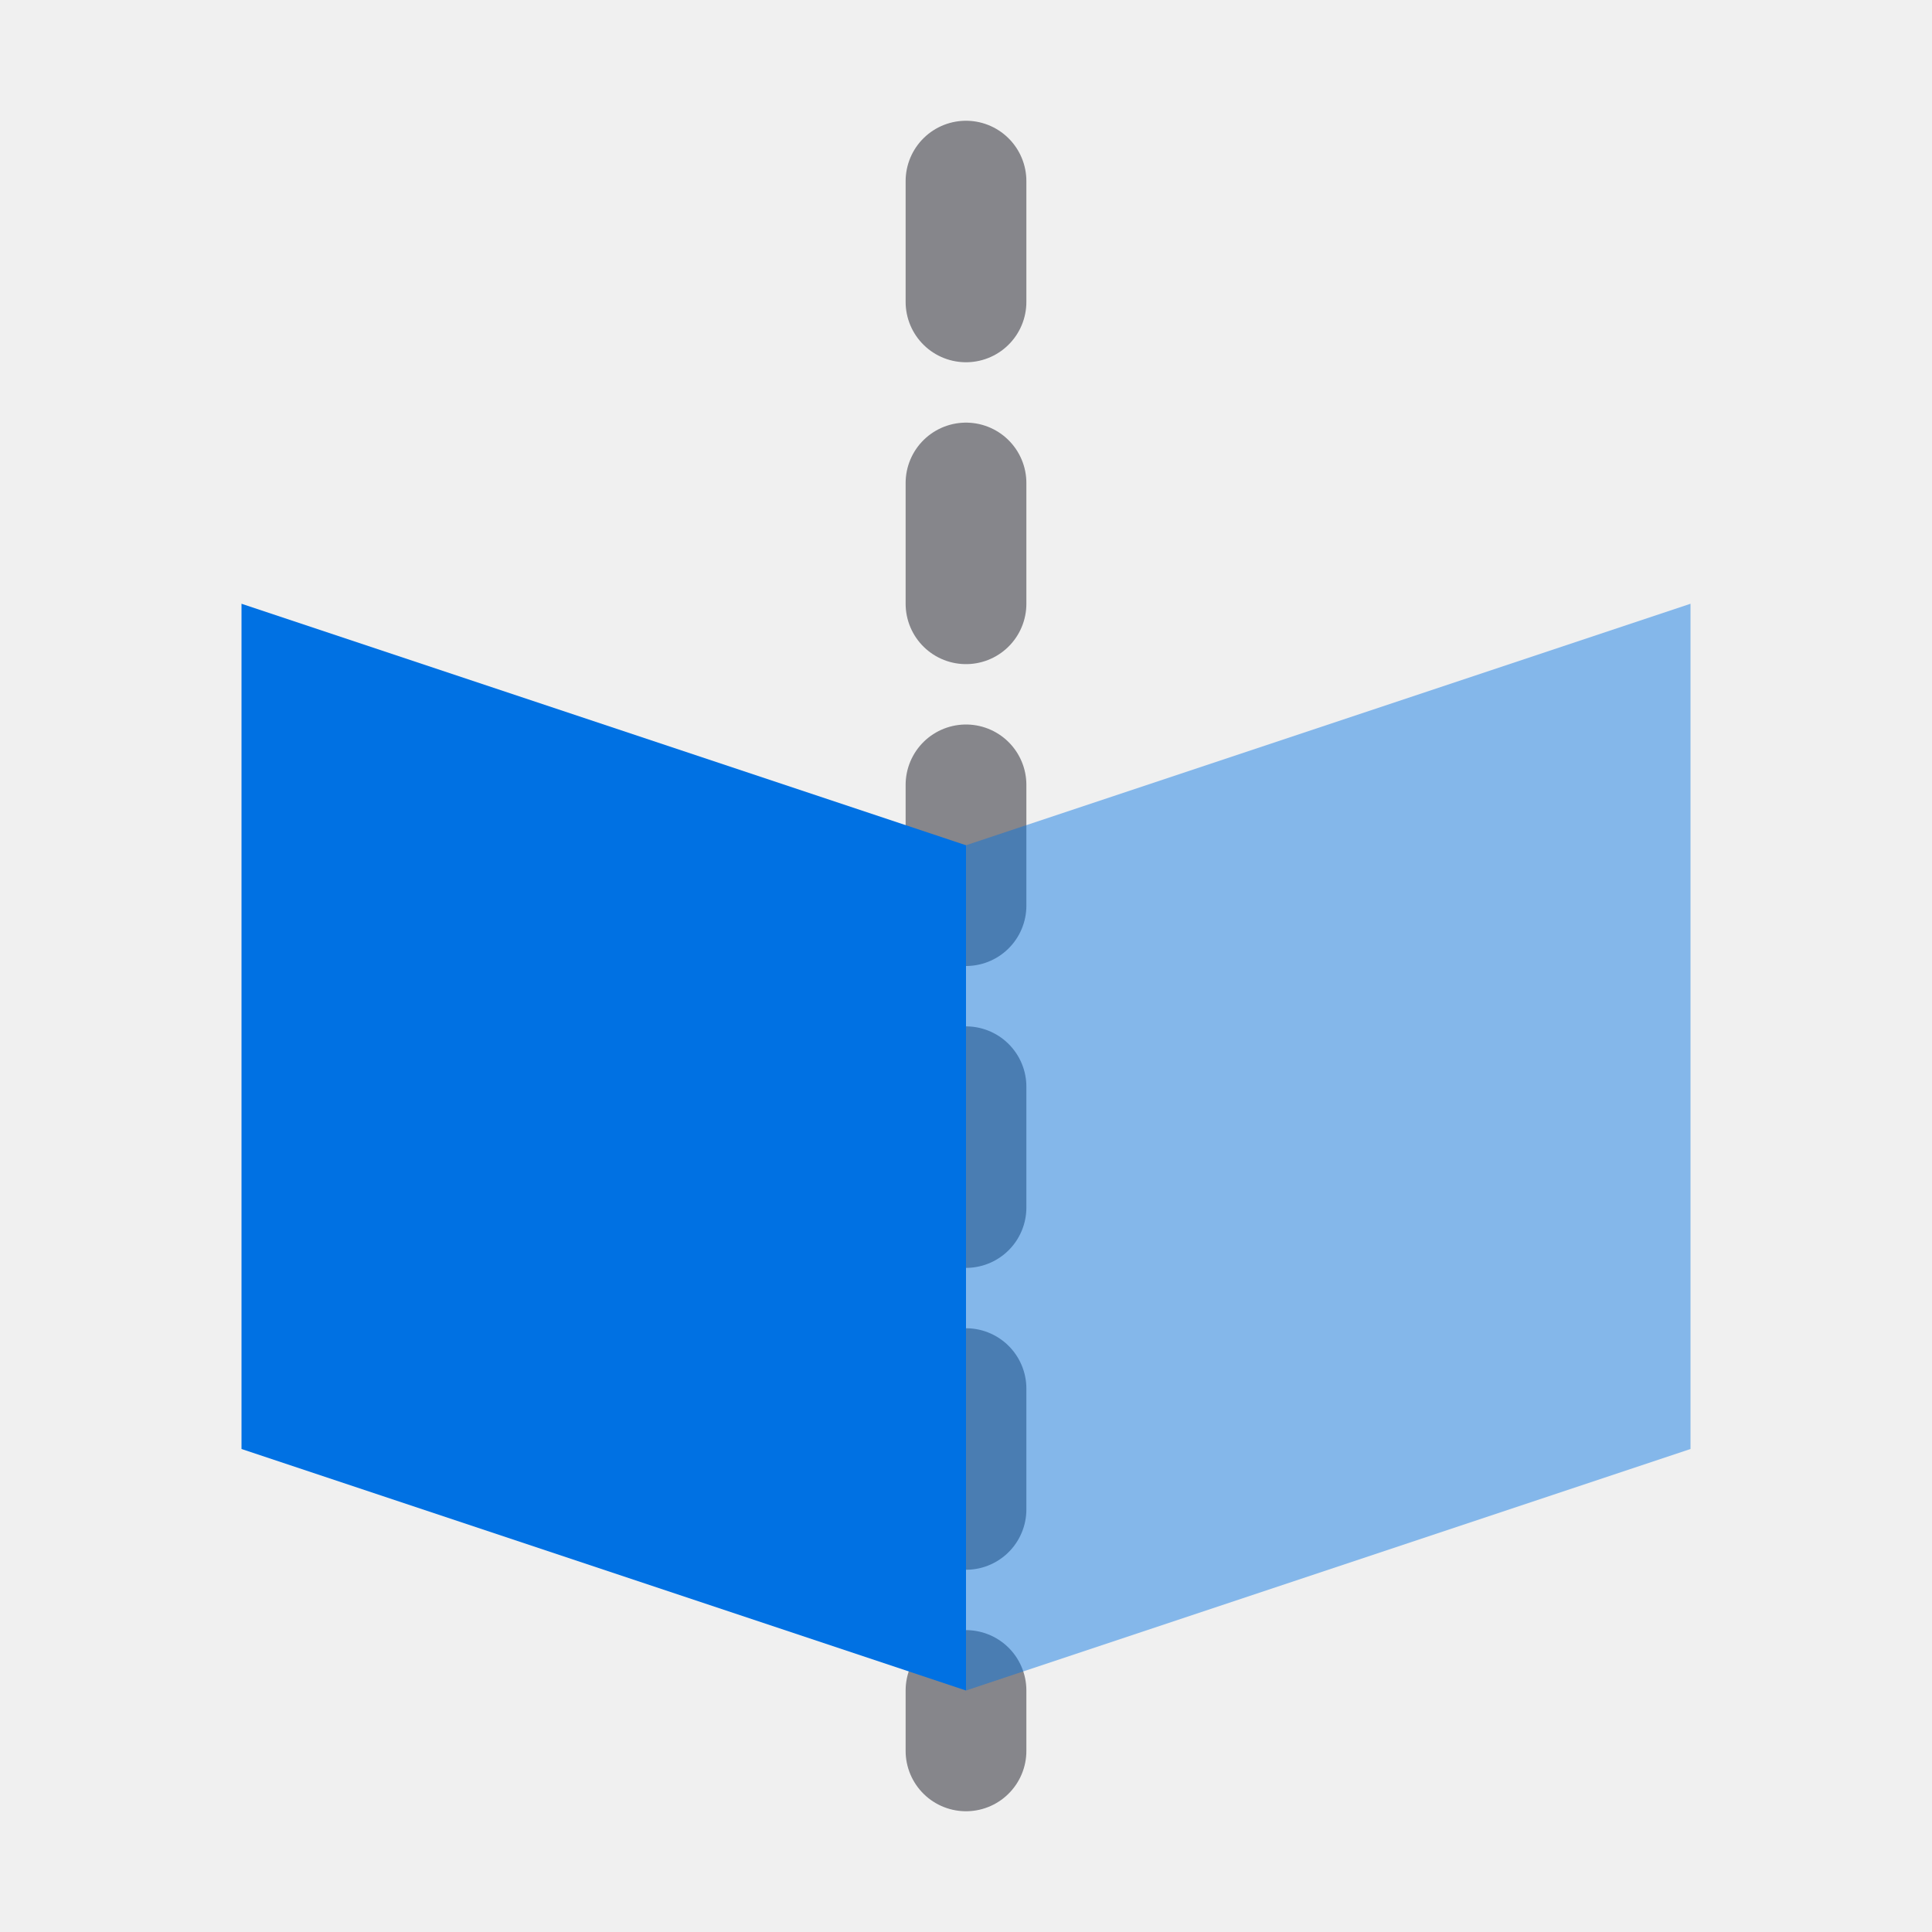
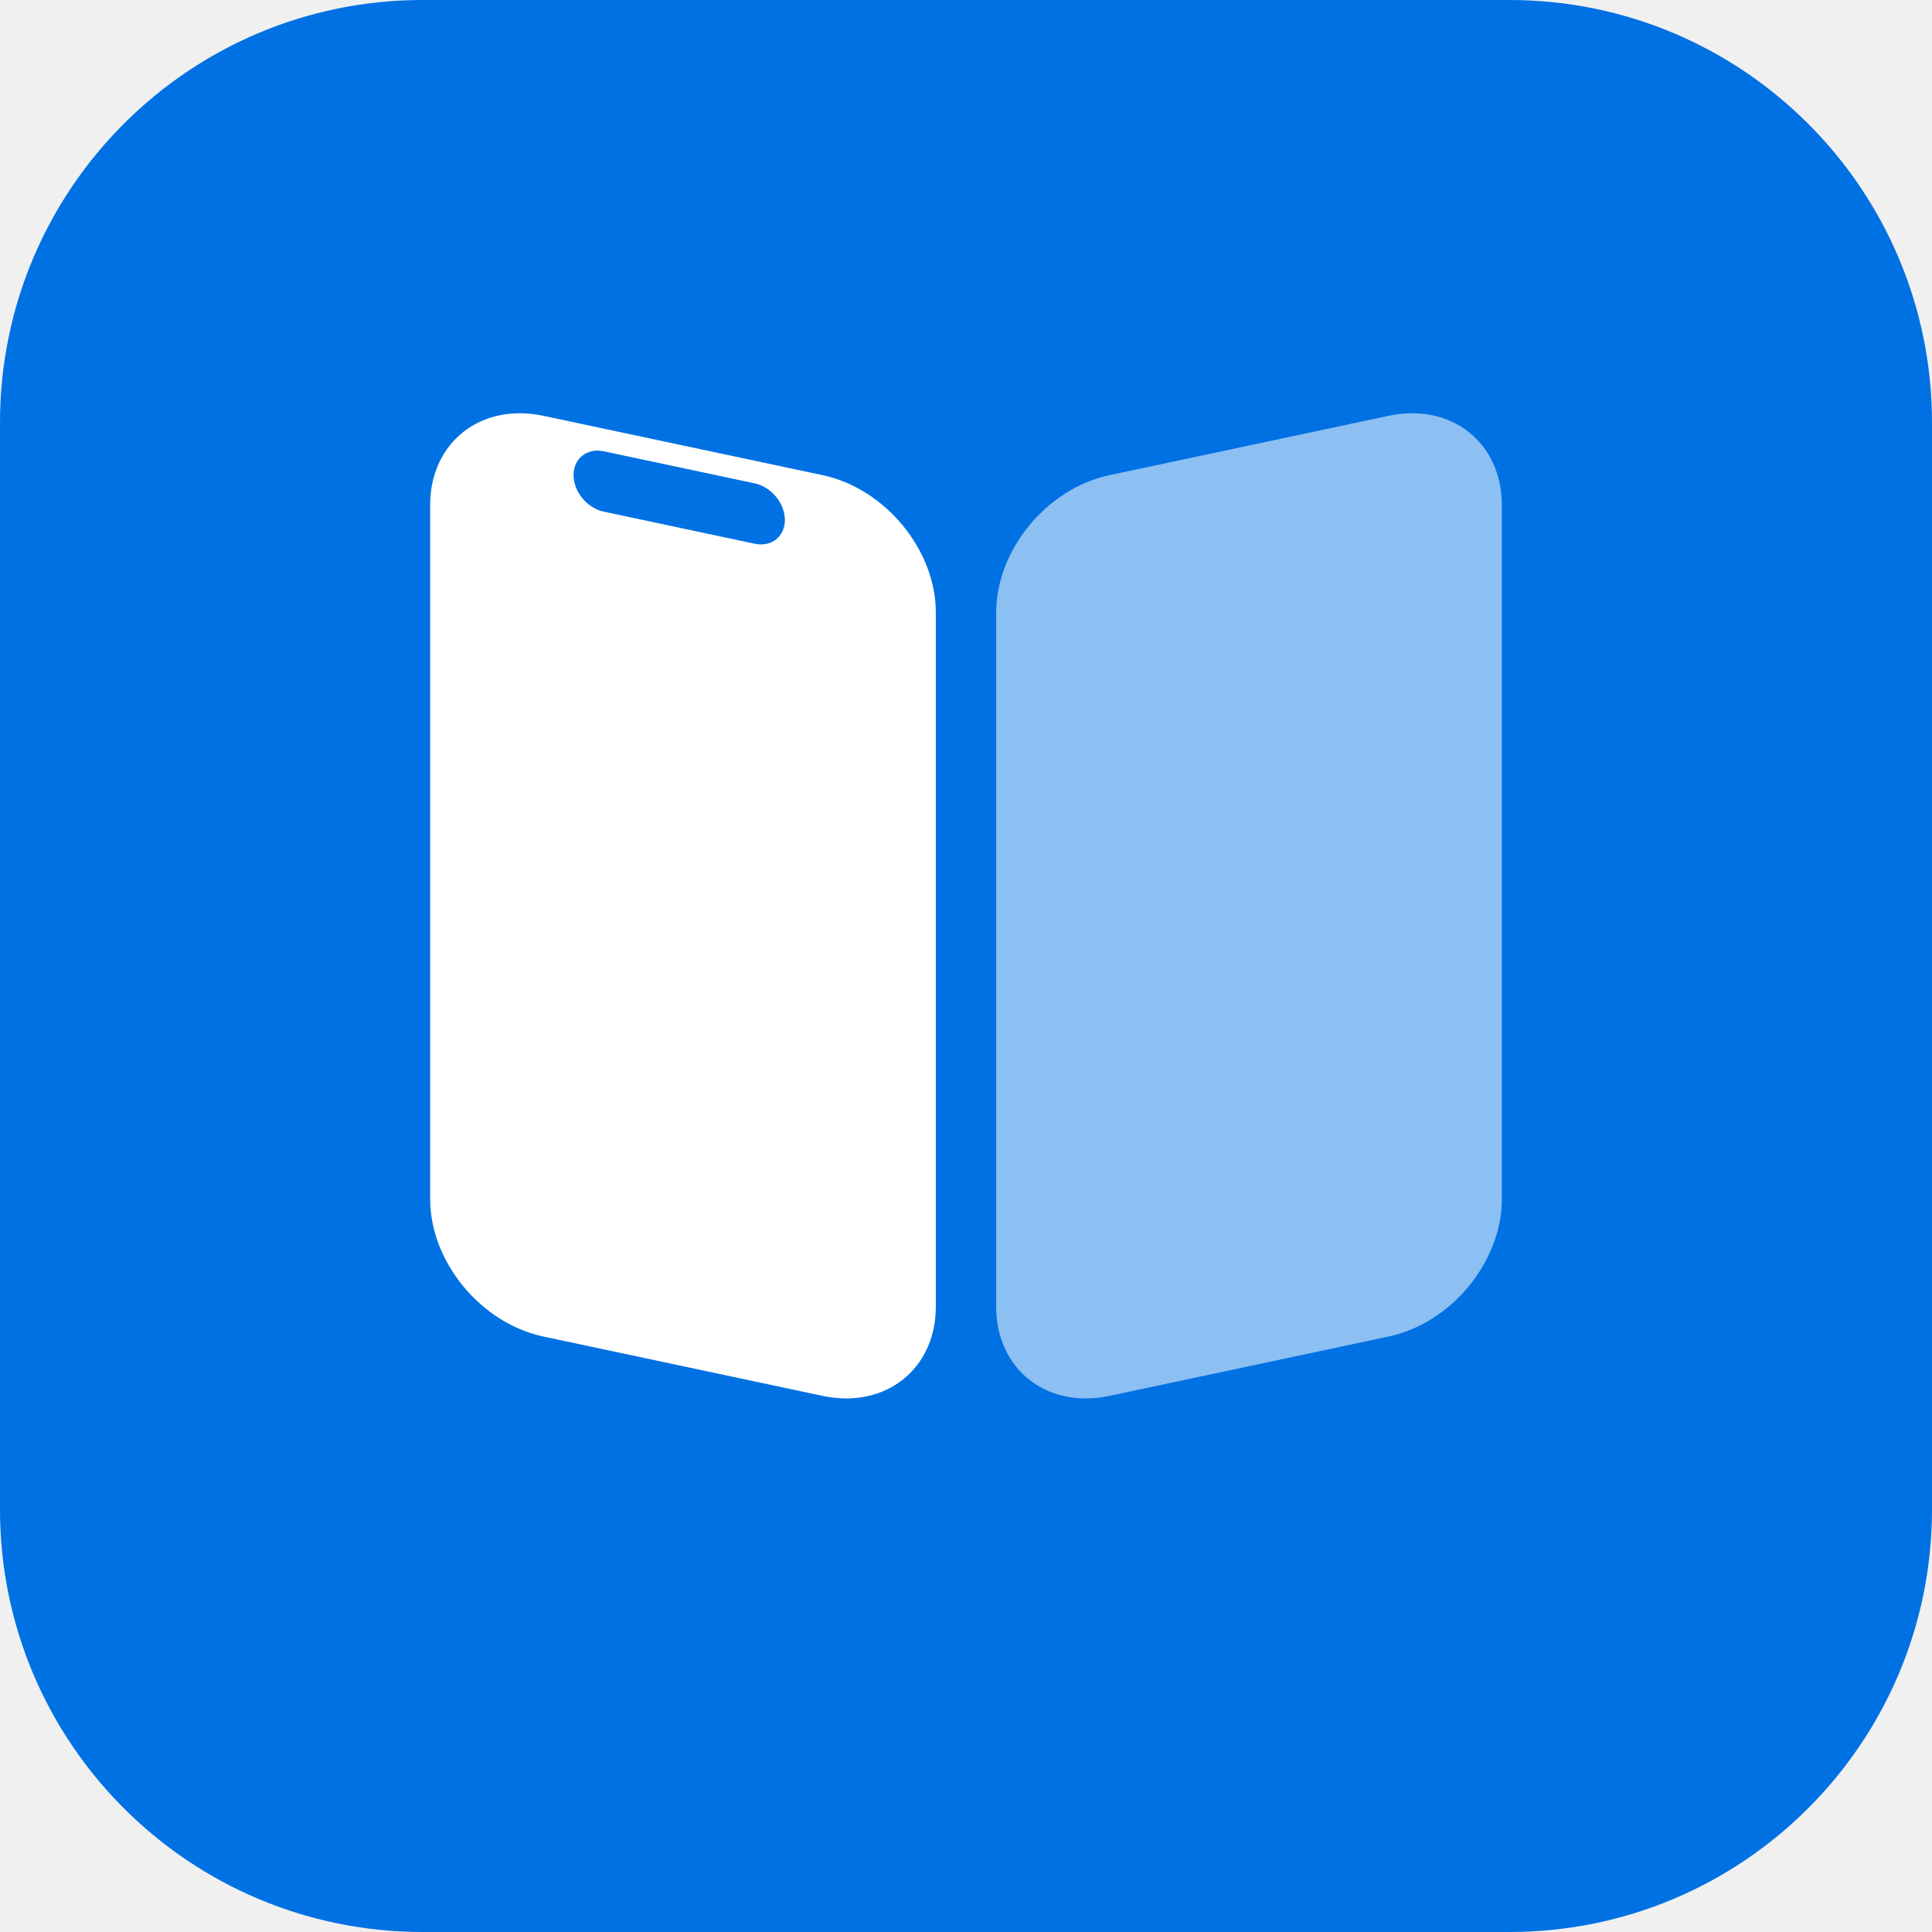
- <svg xmlns="http://www.w3.org/2000/svg" viewBox="0 0 32 32" fill="none">
-   <path d="M16 3v26" stroke="#86868b" stroke-width="2" stroke-dasharray="2 3" stroke-linecap="round" />
-   <path d="M4 10 16 14v14L4 24Z" fill="#0071e3" />
-   <path d="M28 10 16 14v14l12-4Z" fill="#0071e3" fill-opacity=".45" />
+ <svg xmlns="http://www.w3.org/2000/svg" viewBox="0 0 512 512">
+   <rect width="512" height="512" rx="112" fill="#0071e3" />
+   <g transform="translate(256 262)">
+     <rect x="-142" y="-128" width="134" height="244" rx="30" fill="#ffffff" transform="skewY(12)" />
+     <rect x="8" y="-128" width="134" height="244" rx="30" fill="#ffffff" fill-opacity=".55" transform="skewY(-12)" />
+     <rect x="-104" y="-122" width="56" height="16" rx="8" fill="#0071e3" transform="skewY(12)" />
+   </g>
</svg>
